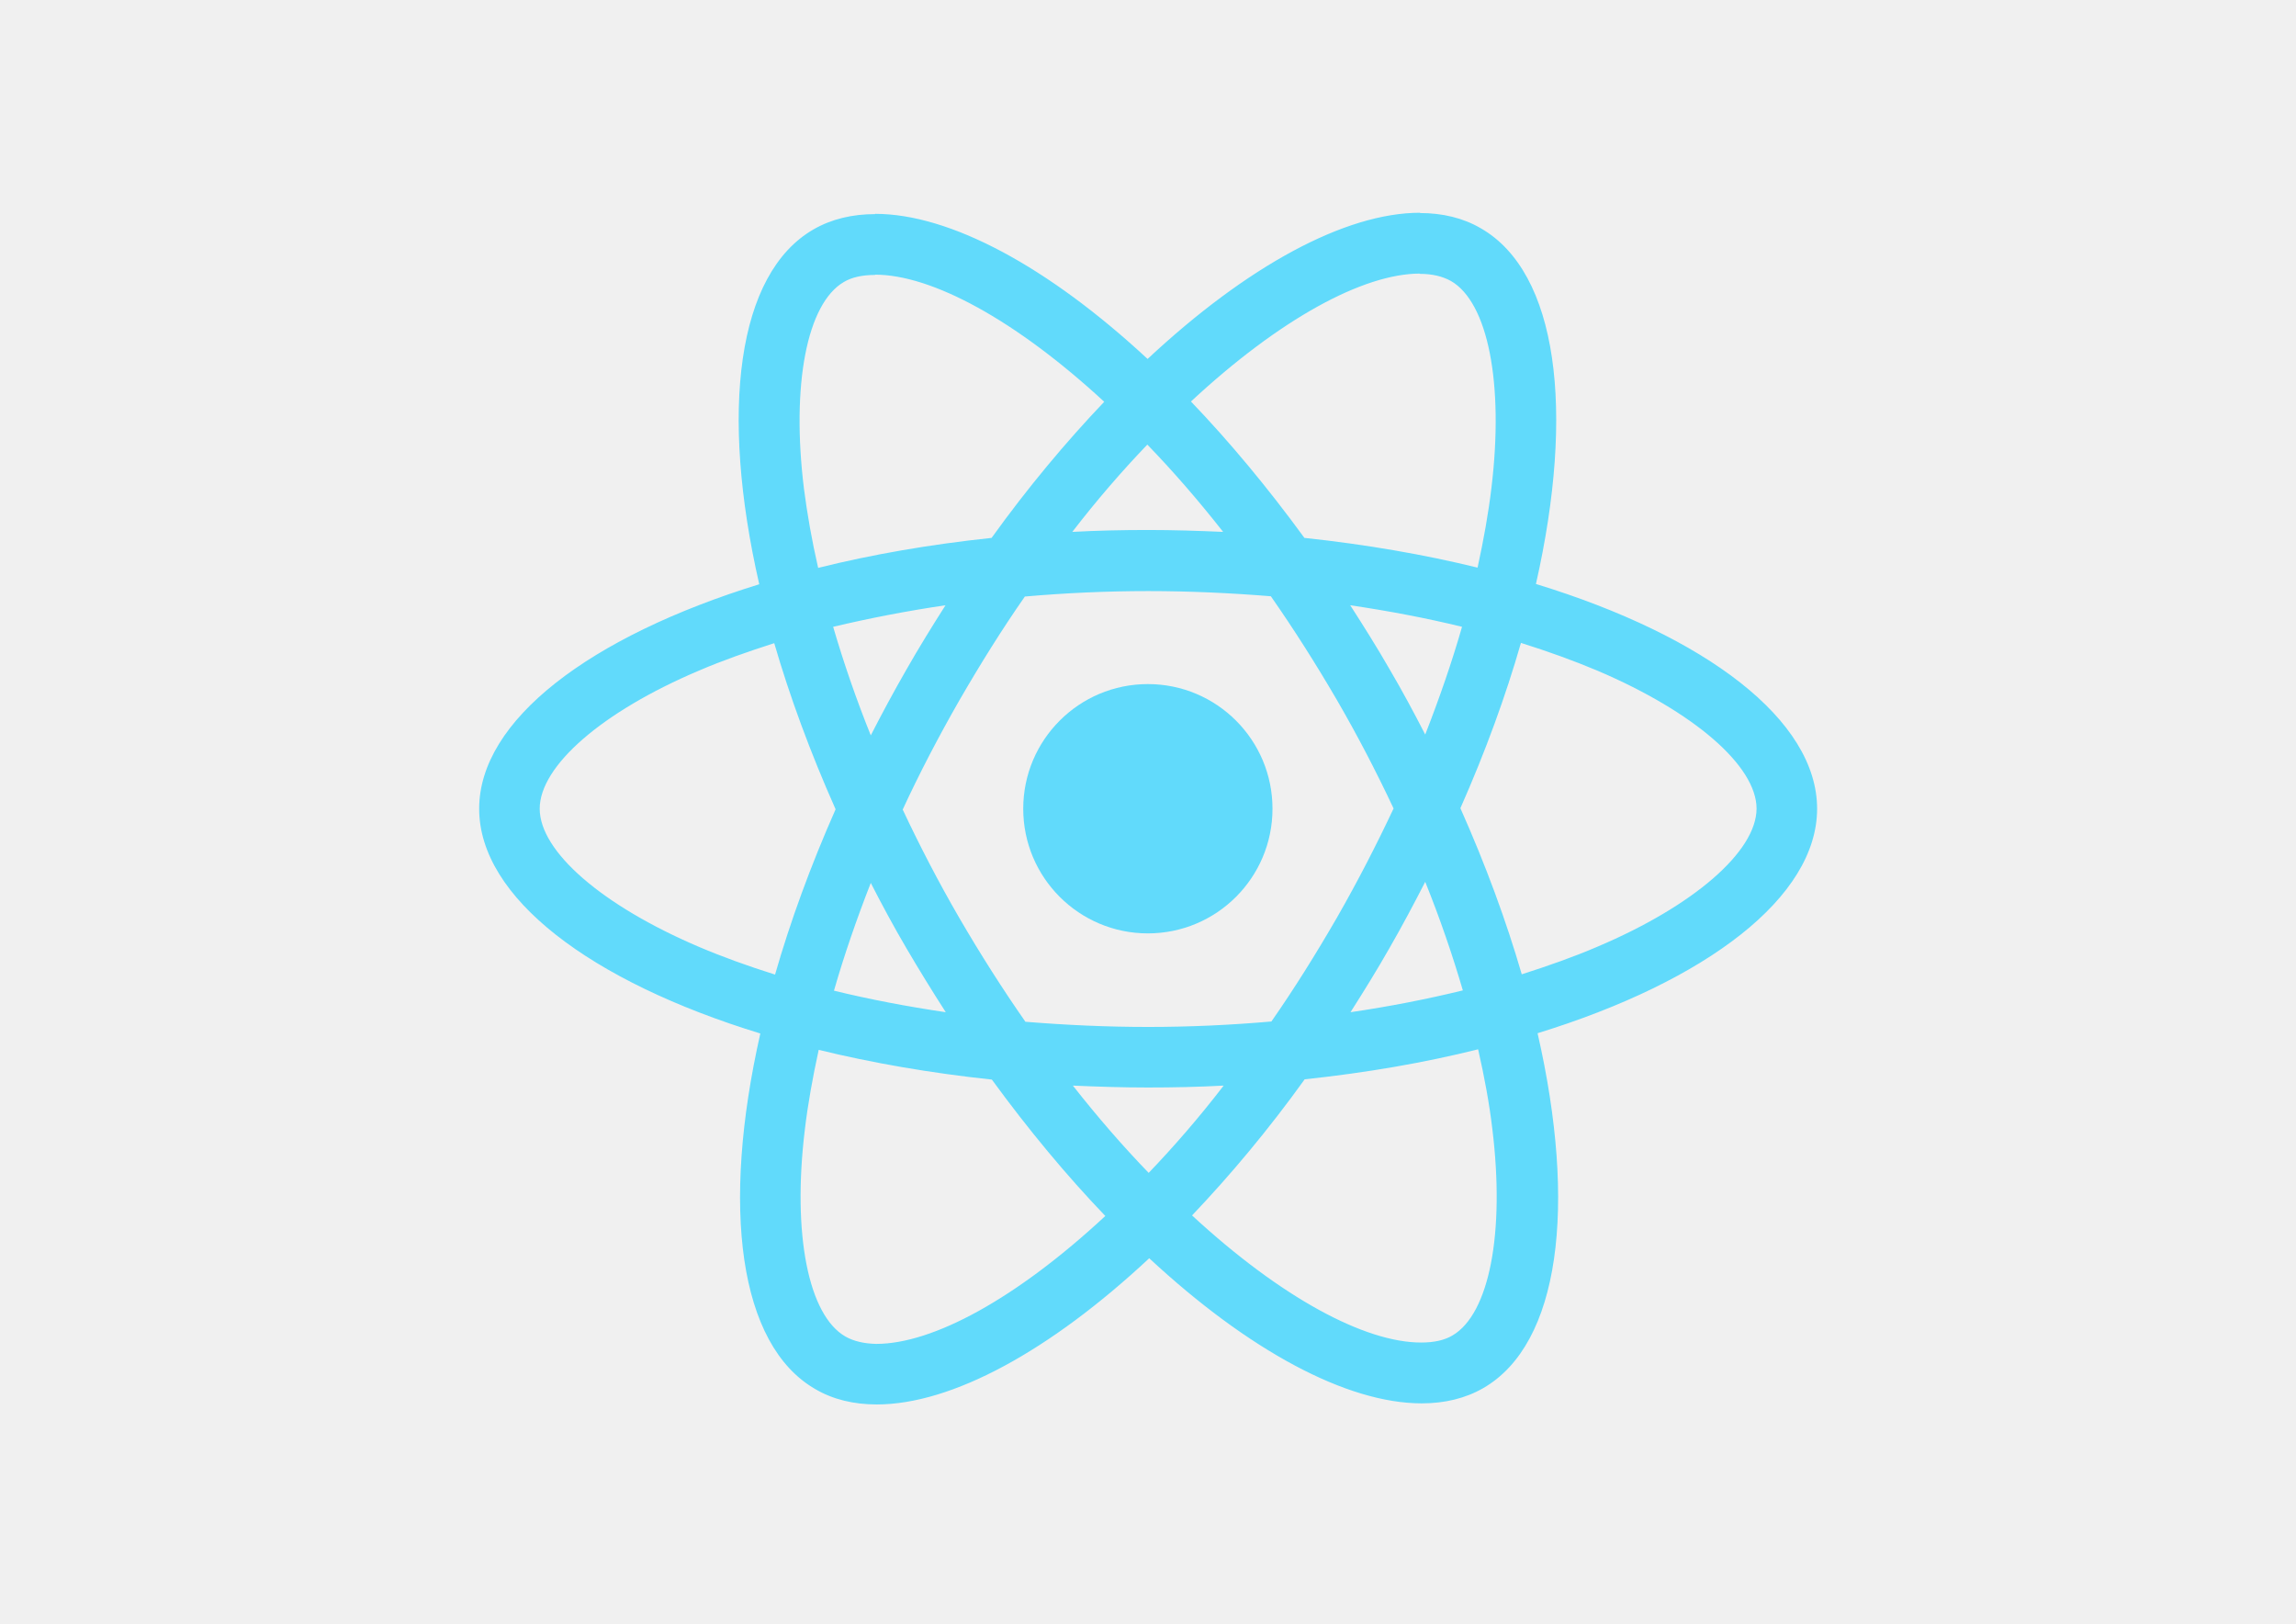
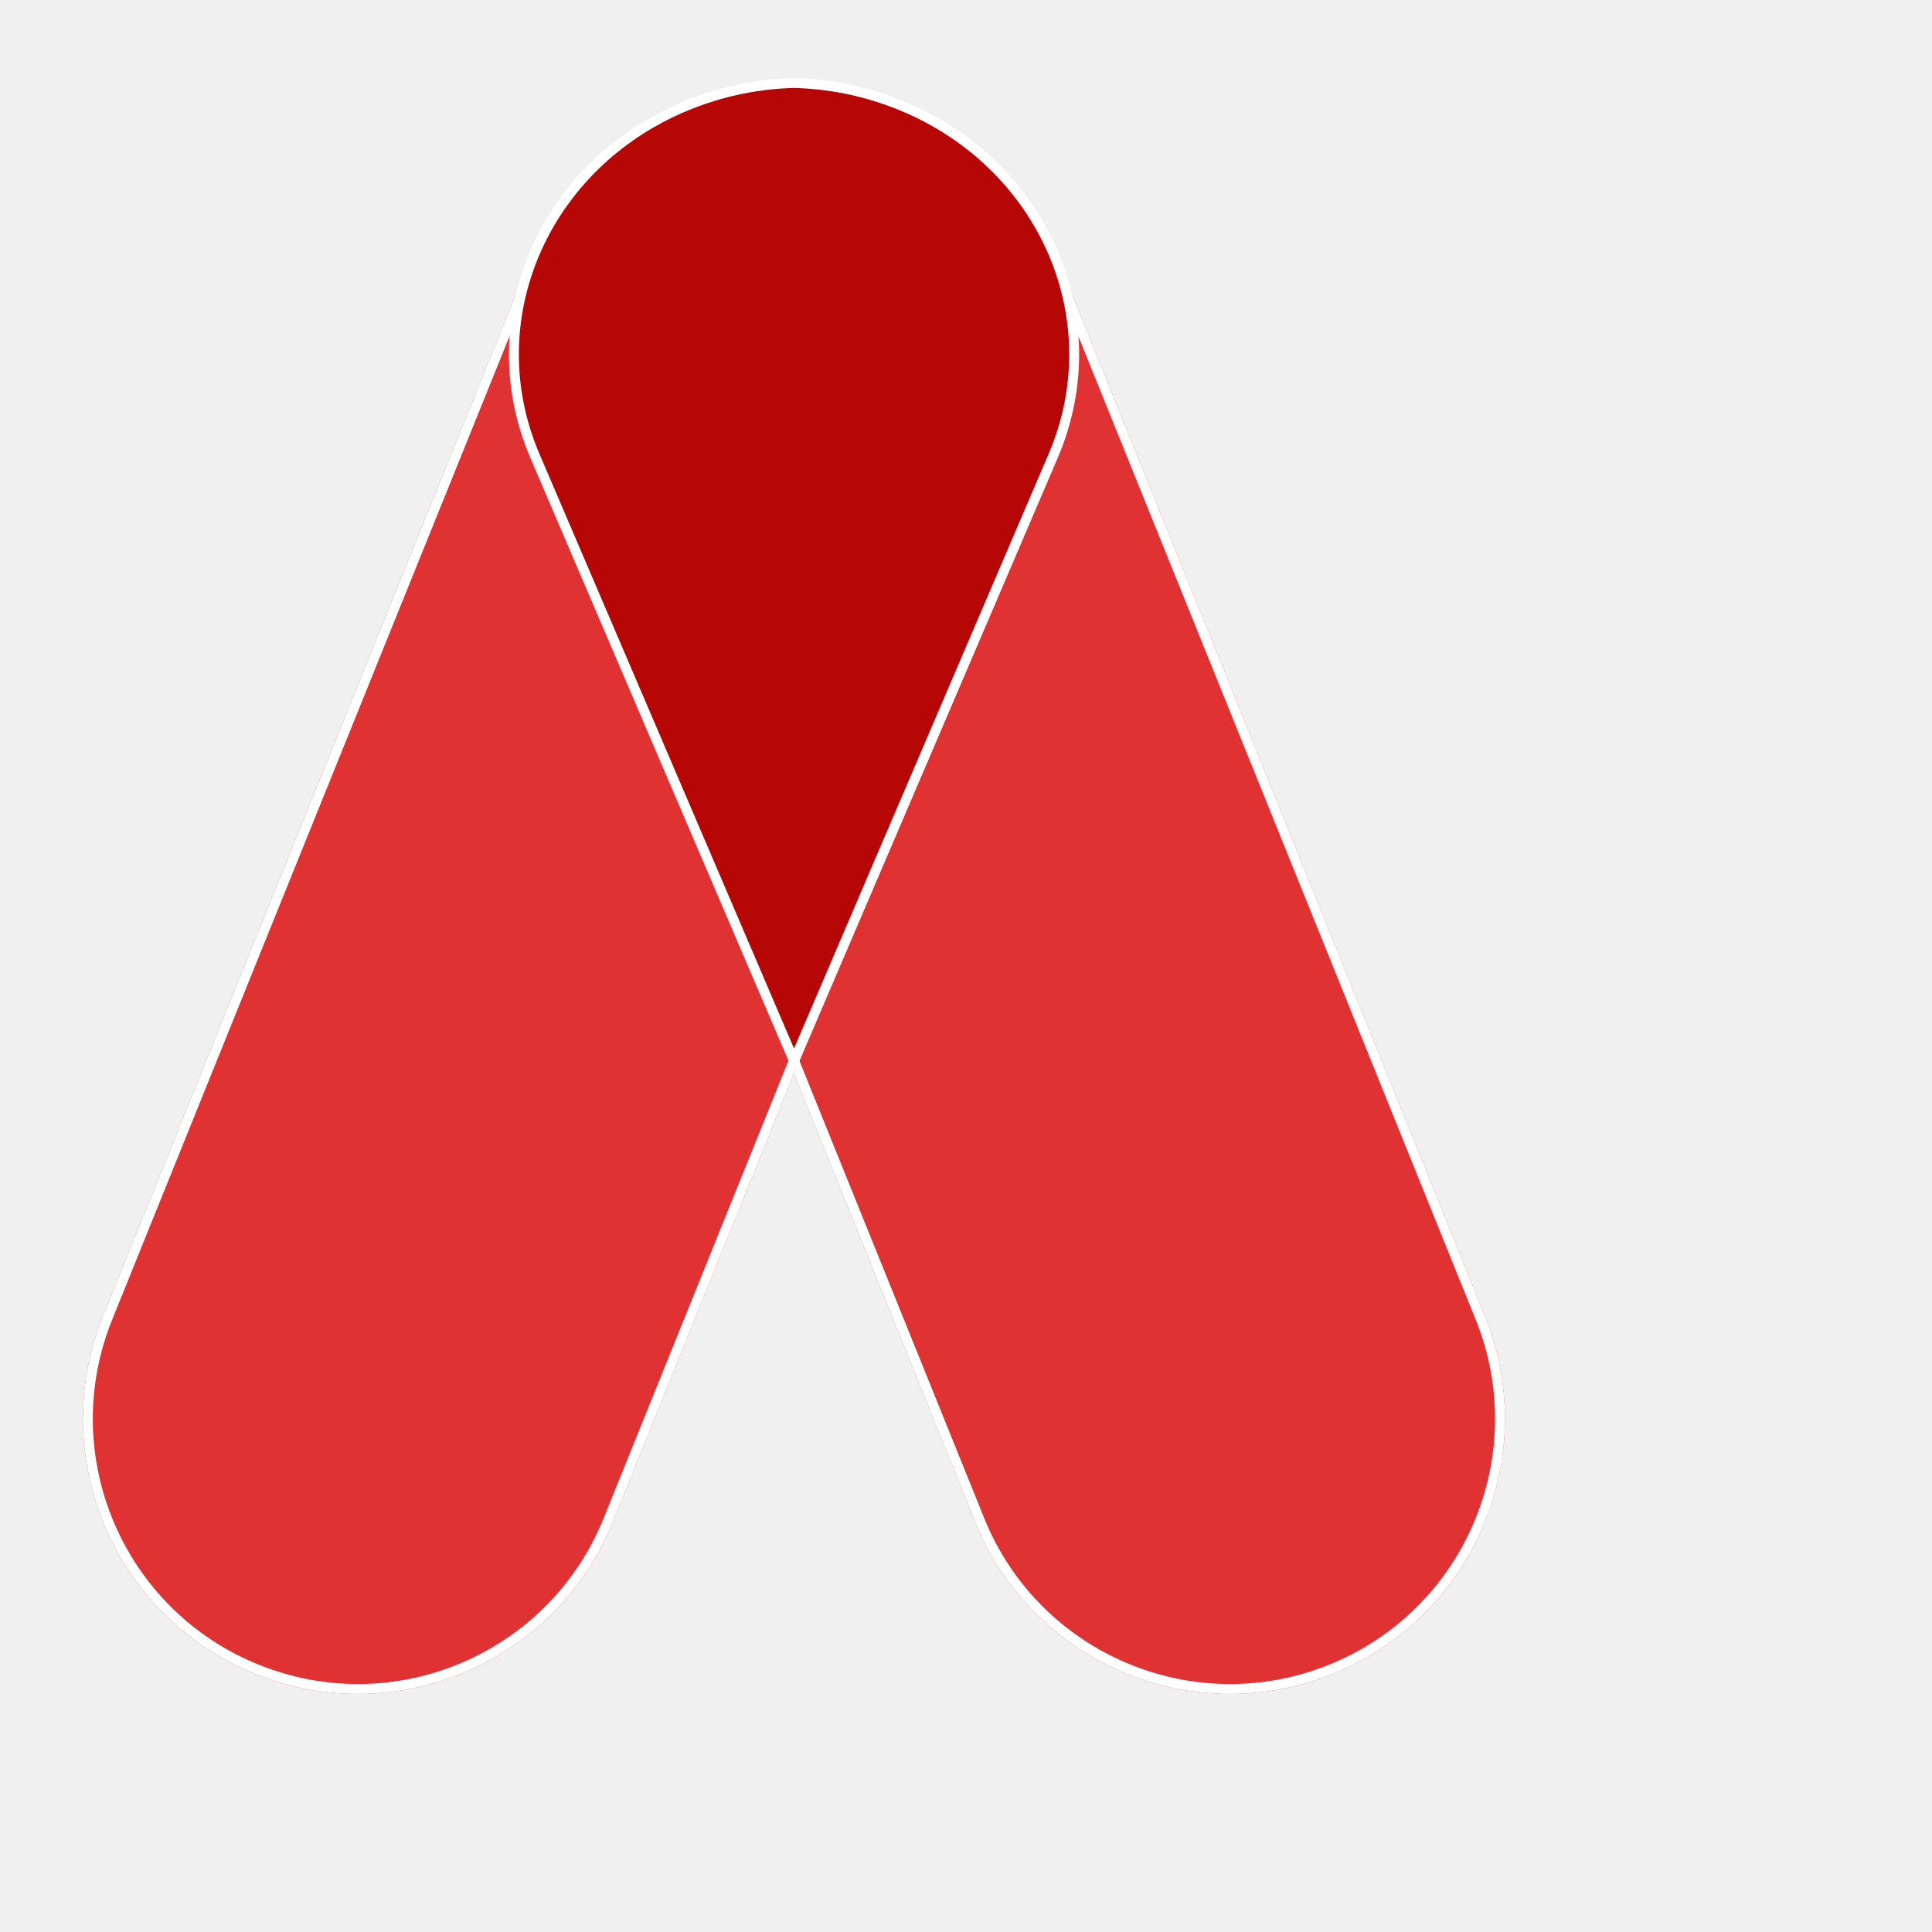
- <svg xmlns="http://www.w3.org/2000/svg" viewBox="0 0 841.9 595.3">
-   <g fill="#61DAFB">
-     <path d="M666.3 296.5c0-32.5-40.7-63.3-103.1-82.4 14.4-63.6 8-114.2-20.2-130.4-6.5-3.8-14.1-5.6-22.4-5.6v22.3c4.6 0 8.3.9 11.4 2.6 13.6 7.8 19.5 37.5 14.9 75.7-1.1 9.4-2.9 19.3-5.1 29.4-19.6-4.8-41-8.5-63.5-10.9-13.5-18.5-27.5-35.3-41.6-50 32.6-30.3 63.2-46.9 84-46.9V78c-27.5 0-63.5 19.6-99.9 53.6-36.4-33.8-72.4-53.2-99.9-53.2v22.3c20.7 0 51.4 16.5 84 46.6-14 14.7-28 31.4-41.3 49.9-22.6 2.4-44 6.1-63.6 11-2.3-10-4-19.7-5.2-29-4.7-38.2 1.1-67.9 14.6-75.8 3-1.8 6.9-2.6 11.5-2.6V78.5c-8.4 0-16 1.8-22.6 5.6-28.1 16.2-34.4 66.7-19.9 130.1-62.2 19.2-102.7 49.9-102.7 82.3 0 32.5 40.7 63.3 103.1 82.4-14.4 63.6-8 114.2 20.2 130.4 6.5 3.8 14.1 5.6 22.5 5.6 27.5 0 63.5-19.6 99.9-53.6 36.4 33.8 72.4 53.2 99.9 53.2 8.4 0 16-1.8 22.6-5.6 28.1-16.2 34.4-66.7 19.9-130.1 62-19.1 102.5-49.9 102.5-82.3zm-130.2-66.7c-3.7 12.9-8.3 26.2-13.5 39.5-4.1-8-8.4-16-13.1-24-4.6-8-9.5-15.8-14.4-23.4 14.2 2.1 27.9 4.7 41 7.9zm-45.8 106.5c-7.8 13.5-15.8 26.3-24.1 38.2-14.9 1.3-30 2-45.2 2-15.1 0-30.2-.7-45-1.9-8.3-11.9-16.4-24.6-24.2-38-7.6-13.1-14.5-26.4-20.8-39.8 6.2-13.4 13.2-26.8 20.7-39.9 7.8-13.5 15.8-26.3 24.1-38.2 14.9-1.3 30-2 45.2-2 15.1 0 30.2.7 45 1.9 8.3 11.9 16.4 24.6 24.2 38 7.6 13.1 14.5 26.4 20.8 39.8-6.3 13.4-13.2 26.8-20.7 39.9zm32.3-13c5.4 13.4 10 26.8 13.8 39.8-13.1 3.2-26.9 5.9-41.2 8 4.9-7.7 9.8-15.6 14.4-23.7 4.6-8 8.9-16.1 13-24.1zM421.2 430c-9.3-9.6-18.6-20.3-27.8-32 9 .4 18.2.7 27.5.7 9.4 0 18.7-.2 27.8-.7-9 11.7-18.3 22.4-27.5 32zm-74.4-58.9c-14.2-2.1-27.9-4.7-41-7.9 3.7-12.9 8.3-26.2 13.5-39.5 4.1 8 8.4 16 13.1 24 4.7 8 9.5 15.8 14.4 23.4zM420.7 163c9.3 9.6 18.6 20.3 27.8 32-9-.4-18.2-.7-27.5-.7-9.4 0-18.7.2-27.8.7 9-11.7 18.3-22.4 27.5-32zm-74 58.9c-4.9 7.7-9.8 15.6-14.4 23.7-4.6 8-8.9 16-13 24-5.4-13.4-10-26.8-13.8-39.8 13.1-3.1 26.9-5.8 41.2-7.9zm-90.5 125.2c-35.4-15.1-58.3-34.9-58.3-50.6 0-15.7 22.9-35.6 58.3-50.6 8.6-3.7 18-7 27.7-10.1 5.7 19.6 13.2 40 22.5 60.9-9.2 20.8-16.6 41.1-22.2 60.6-9.9-3.1-19.3-6.5-28-10.2zM310 490c-13.6-7.8-19.5-37.5-14.9-75.7 1.1-9.4 2.9-19.3 5.1-29.4 19.6 4.8 41 8.5 63.5 10.9 13.5 18.5 27.5 35.3 41.6 50-32.6 30.3-63.2 46.9-84 46.9-4.5-.1-8.3-1-11.3-2.7zm237.2-76.2c4.7 38.2-1.1 67.9-14.6 75.8-3 1.8-6.9 2.6-11.5 2.6-20.7 0-51.4-16.5-84-46.6 14-14.7 28-31.4 41.3-49.9 22.6-2.4 44-6.1 63.6-11 2.3 10.1 4.1 19.8 5.2 29.1zm38.5-66.7c-8.6 3.7-18 7-27.7 10.1-5.7-19.6-13.2-40-22.5-60.9 9.2-20.8 16.6-41.1 22.2-60.6 9.9 3.1 19.3 6.5 28.1 10.2 35.4 15.1 58.3 34.9 58.3 50.6-.1 15.7-23 35.6-58.4 50.6zM320.8 78.4z" />
-     <circle cx="420.9" cy="296.5" r="45.7" />
-     <path d="M520.5 78.1z" />
+ <svg xmlns="http://www.w3.org/2000/svg" width="780" height="780" viewBox="0 0 780 780">
+   <g id="Group_1" data-name="Group 1" transform="translate(-206.267 -181.114)">
+     <g id="Rectangle_1" data-name="Rectangle 1" transform="translate(385.267 264.277) rotate(-22)" fill="#e03232" stroke="#fff" stroke-width="4">
+       <rect width="222" height="684" rx="111" stroke="none" />
+       <rect x="2" y="2" width="218" height="680" rx="109" fill="none" />
+     </g>
+     <g id="Rectangle_2" data-name="Rectangle 2" transform="translate(412.101 898.47) rotate(-158)" fill="#e03232" stroke="#fff" stroke-width="4">
+       <rect width="222" height="684" rx="111" stroke="none" />
+       <rect x="2" y="2" width="218" height="680" rx="109" fill="none" />
+     </g>
+     <g id="Intersection_2" data-name="Intersection 2" transform="translate(199.27 179.112)" fill="#b70606">
+       <path d="M 327.57 430.387 L 222.948 186.056 C 220.079 179.354 217.906 172.389 216.49 165.352 C 215.11 158.494 214.431 151.478 214.471 144.5 C 214.511 137.647 215.244 130.754 216.651 124.012 C 218.044 117.336 220.111 110.742 222.794 104.412 C 225.628 97.729 229.173 91.284 233.33 85.256 C 237.525 79.173 242.377 73.468 247.75 68.302 C 253.225 63.038 259.292 58.284 265.782 54.172 C 272.448 49.949 279.637 46.356 287.152 43.491 C 300.12 38.547 313.721 35.862 327.577 35.509 C 341.423 35.861 355.019 38.546 367.987 43.49 C 375.501 46.355 382.691 49.949 389.358 54.172 C 395.848 58.284 401.914 63.038 407.389 68.302 C 412.762 73.469 417.614 79.173 421.81 85.257 C 425.967 91.284 429.512 97.729 432.345 104.413 C 435.029 110.742 437.096 117.337 438.489 124.013 C 439.895 130.755 440.629 137.648 440.668 144.5 C 440.708 151.478 440.029 158.494 438.649 165.353 C 437.233 172.389 435.06 179.354 432.19 186.056 L 327.57 430.387 Z" stroke="none" />
+       <path d="M 327.577 37.509 C 313.965 37.862 300.605 40.503 287.864 45.36 C 280.475 48.177 273.405 51.71 266.852 55.862 C 260.475 59.902 254.515 64.572 249.137 69.744 C 243.86 74.817 239.096 80.419 234.976 86.392 C 230.896 92.308 227.417 98.634 224.636 105.193 C 222.003 111.403 219.975 117.872 218.609 124.421 C 217.229 131.033 216.51 137.792 216.471 144.511 C 216.432 151.353 217.098 158.233 218.451 164.958 C 219.84 171.86 221.971 178.693 224.787 185.269 L 327.569 425.306 L 430.352 185.269 C 433.167 178.693 435.299 171.86 436.688 164.958 C 438.041 158.233 438.707 151.354 438.668 144.512 C 438.629 137.792 437.91 131.033 436.531 124.422 C 435.164 117.872 433.137 111.403 430.504 105.194 C 427.723 98.634 424.244 92.309 420.164 86.392 C 416.044 80.419 411.28 74.817 406.003 69.744 C 400.625 64.572 394.664 59.902 388.287 55.861 C 381.734 51.71 374.664 48.176 367.274 45.359 C 354.534 40.502 341.179 37.861 327.577 37.509 M 327.576 33.508 C 341.314 33.852 355.208 36.478 368.699 41.621 C 429.241 64.701 458.49 129.719 434.029 186.843 L 327.57 435.468 L 221.11 186.843 C 196.65 129.719 225.899 64.701 286.439 41.622 C 299.93 36.479 313.839 33.852 327.576 33.508 Z" stroke="none" fill="#fff" />
+     </g>
  </g>
</svg>
